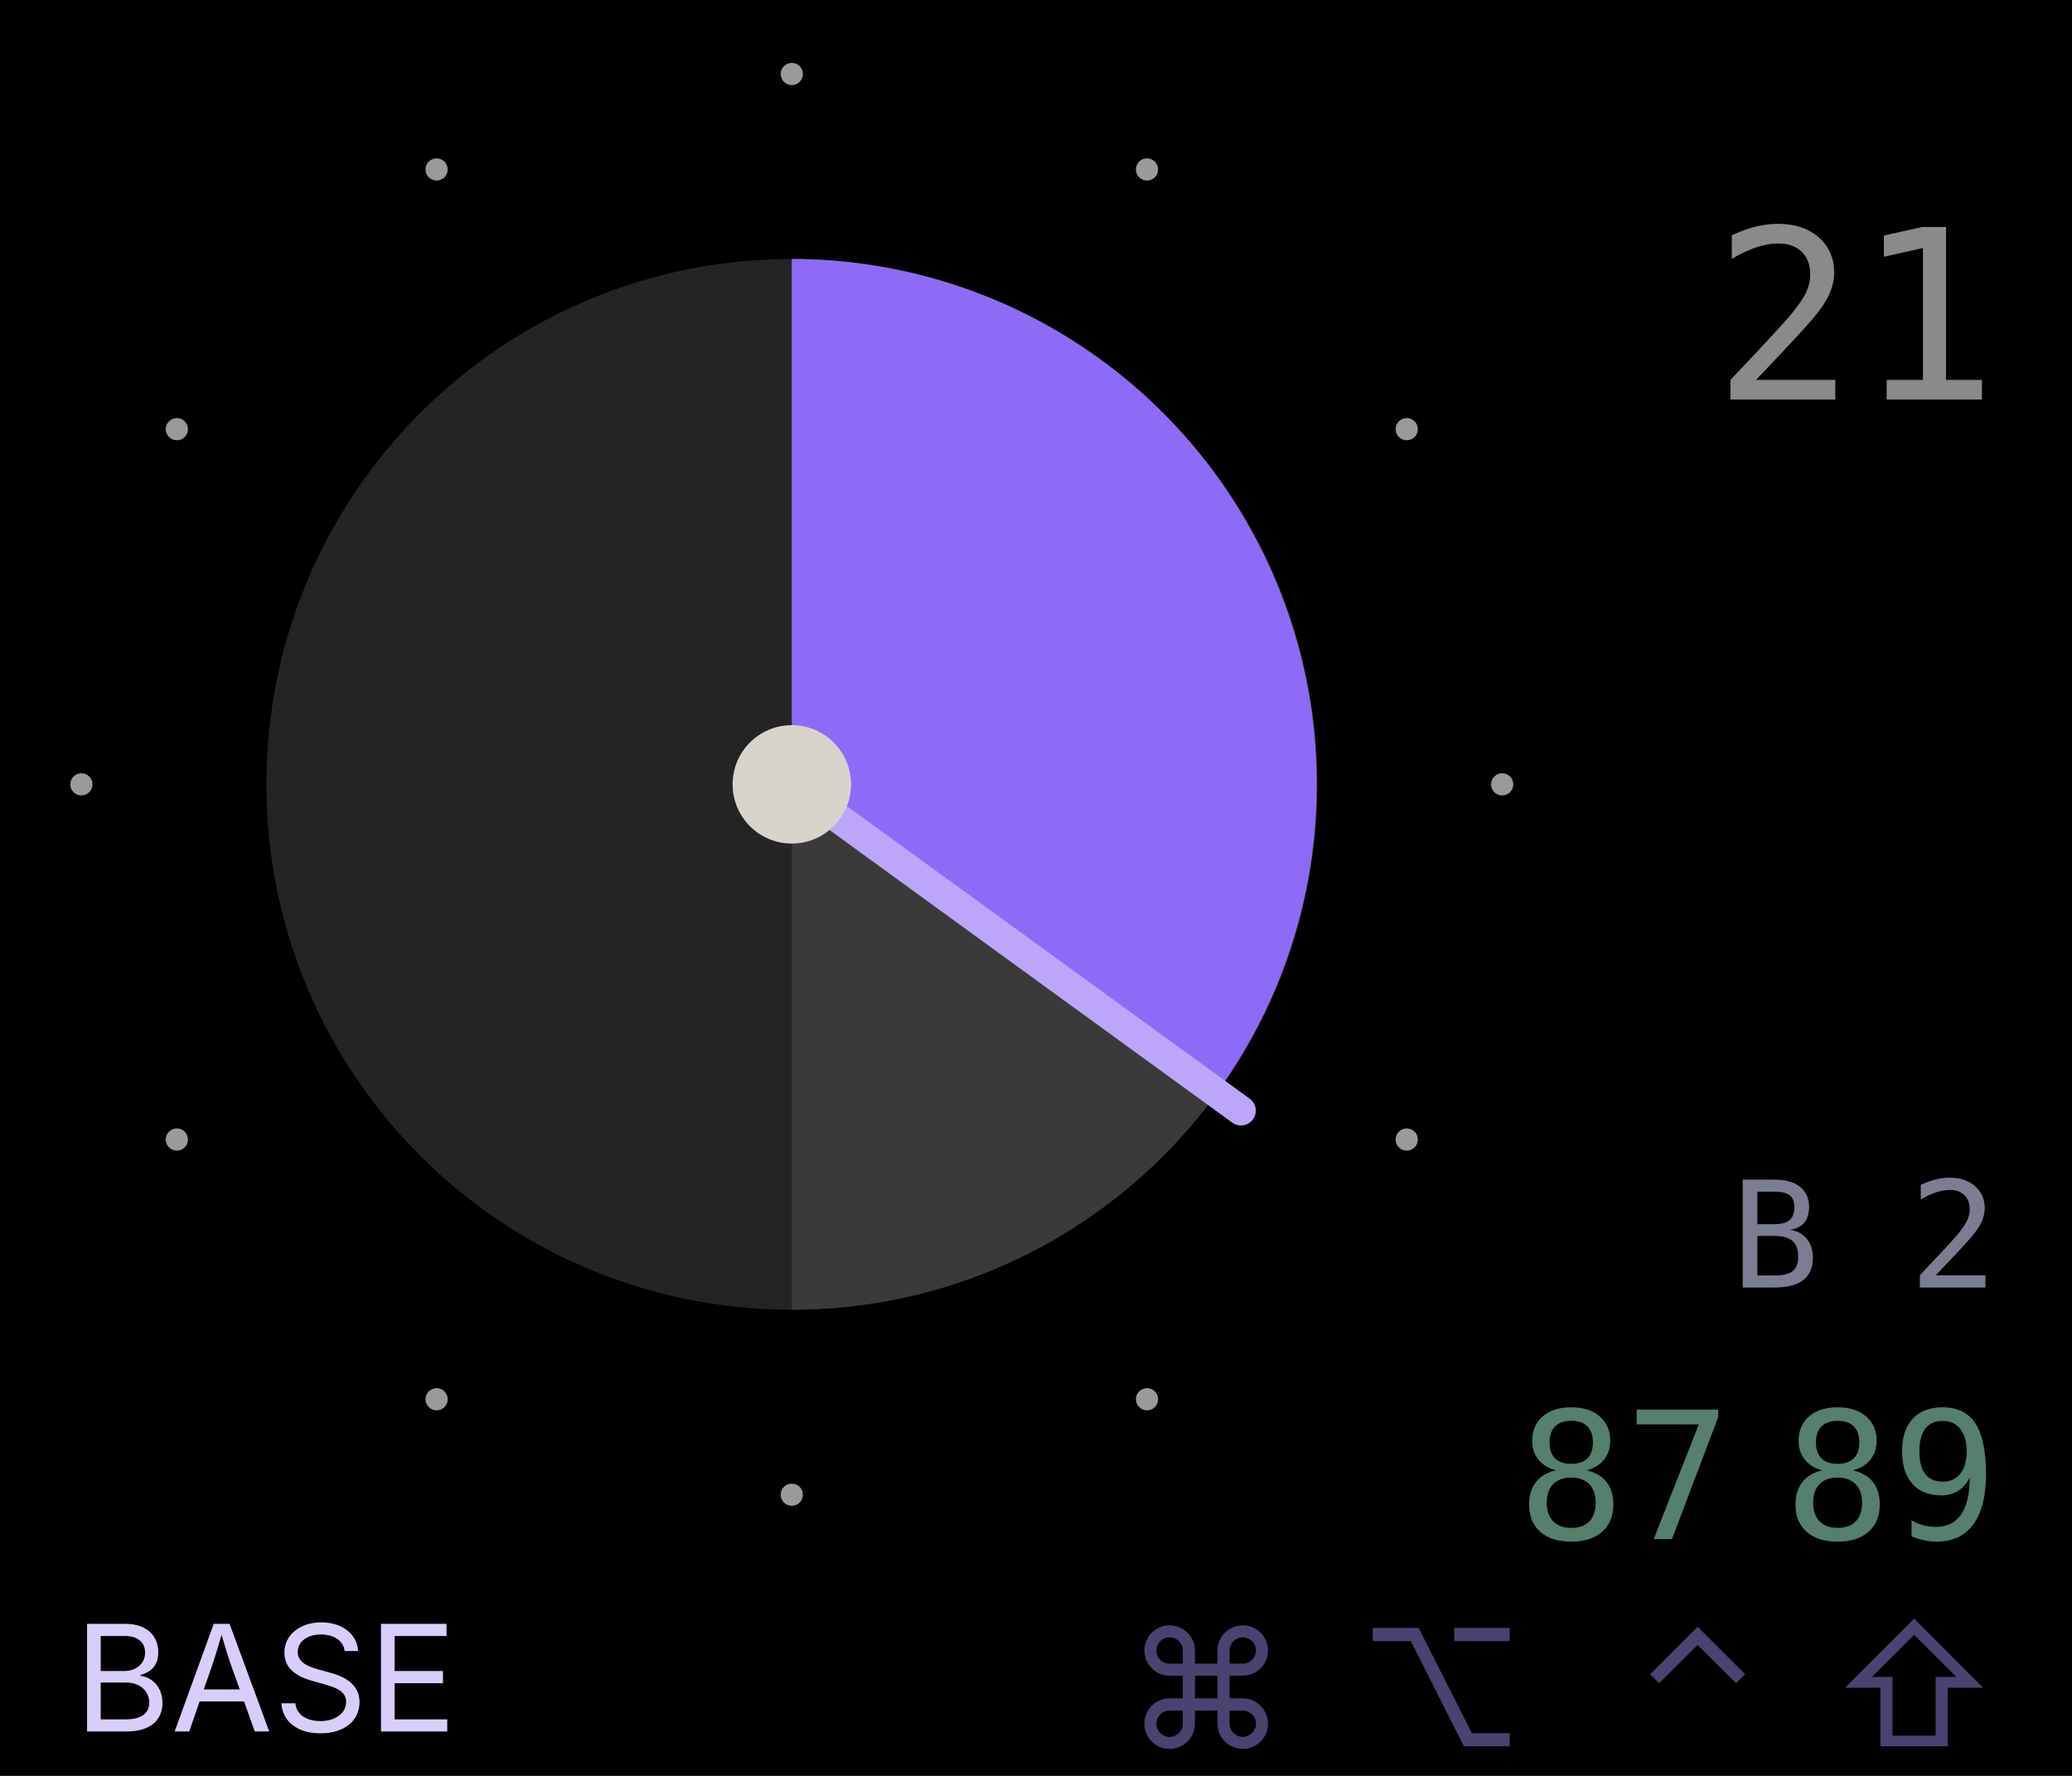
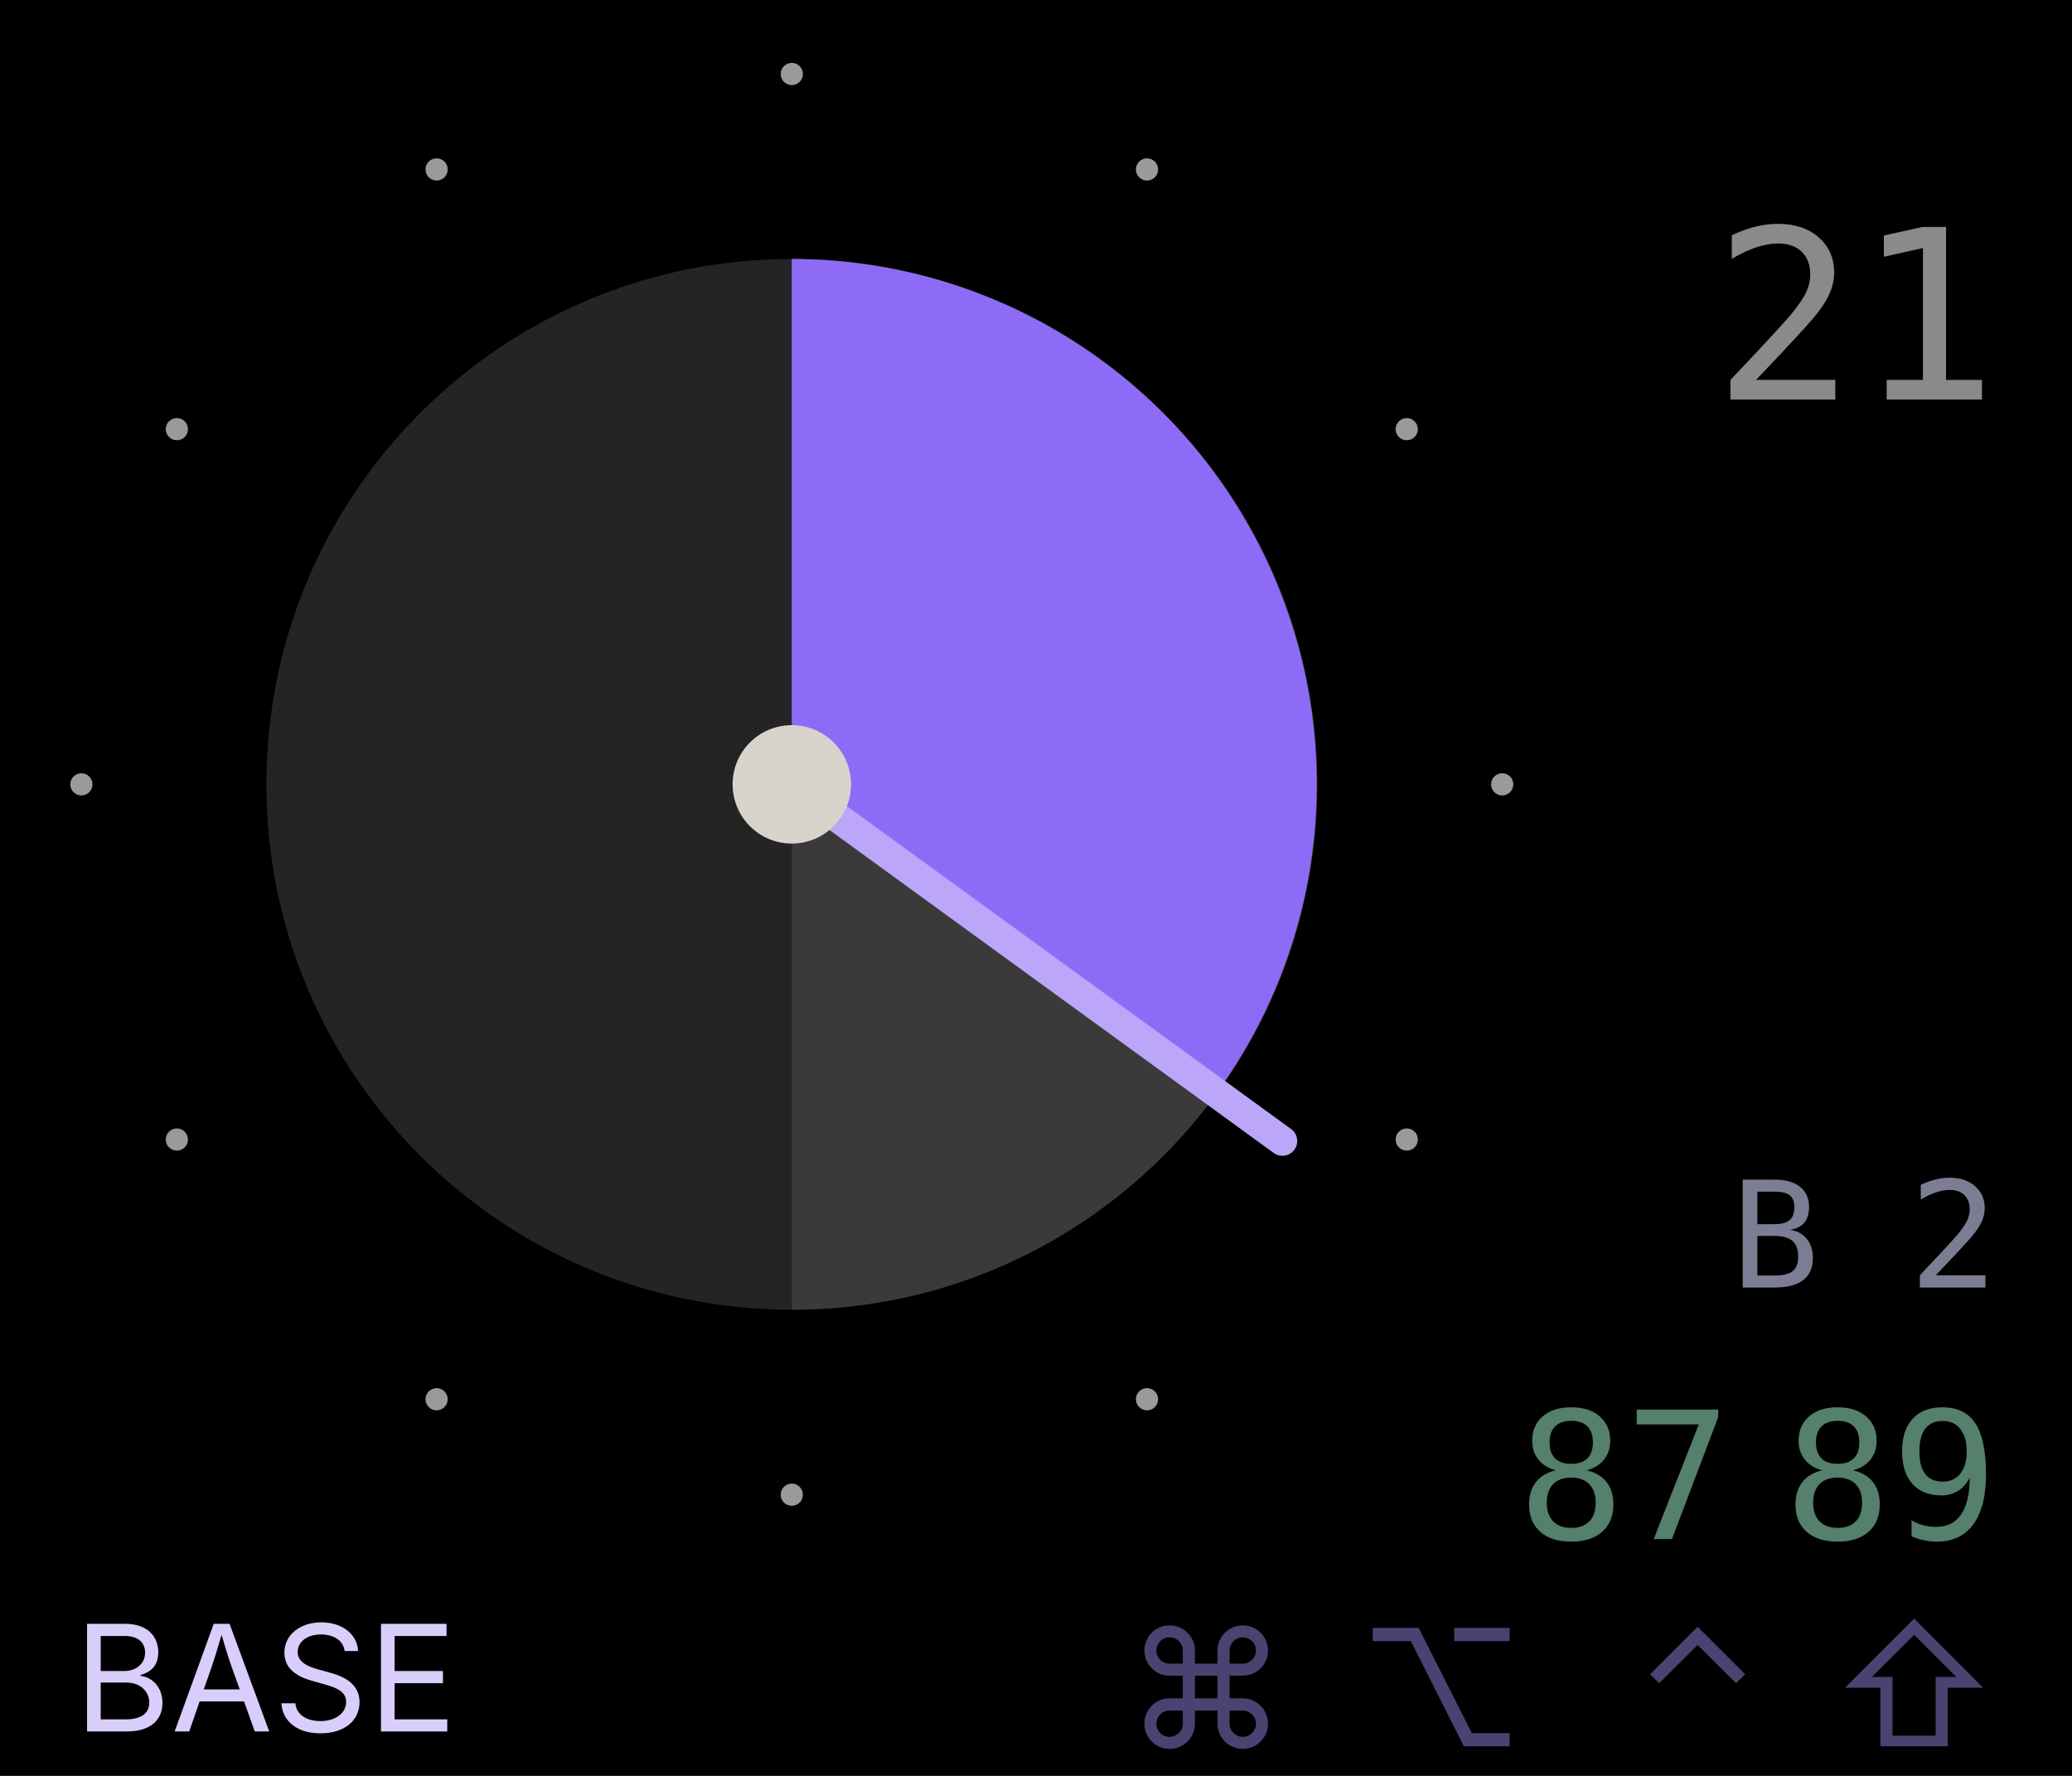
<svg xmlns="http://www.w3.org/2000/svg" width="560" height="480" viewBox="0 0 280 240" role="img" aria-label="Dial layout, 21 minutes remaining of a 60 minute face">
  <rect width="280" height="240" fill="#000000" />
  <circle cx="107.0" cy="10.0" r="1.5" fill="#9a9a9a" />
  <circle cx="155.0" cy="22.9" r="1.5" fill="#9a9a9a" />
  <circle cx="190.1" cy="58.0" r="1.5" fill="#9a9a9a" />
  <circle cx="203.0" cy="106.0" r="1.5" fill="#9a9a9a" />
  <circle cx="190.1" cy="154.0" r="1.5" fill="#9a9a9a" />
  <circle cx="155.0" cy="189.1" r="1.5" fill="#9a9a9a" />
  <circle cx="107.0" cy="202.0" r="1.5" fill="#9a9a9a" />
  <circle cx="59.0" cy="189.1" r="1.5" fill="#9a9a9a" />
  <circle cx="23.9" cy="154.0" r="1.5" fill="#9a9a9a" />
  <circle cx="11.0" cy="106.0" r="1.5" fill="#9a9a9a" />
  <circle cx="23.9" cy="58.0" r="1.5" fill="#9a9a9a" />
  <circle cx="59.0" cy="22.9" r="1.5" fill="#9a9a9a" />
  <circle cx="107" cy="106" r="71" fill="#242424" />
  <path d="M 107 106 L 107 35 A 71 71 0 0 1 107.0 177.0 Z" fill="#3a3a3a" />
  <path d="M 107 106 L 107 35 A 71 71 0 0 1 164.4 147.7 Z" fill="#8e6bf7" />
-   <line x1="107" y1="106" x2="167.7" y2="150.1" stroke="#bba6fa" stroke-width="4" stroke-linecap="round" />
+   <line x1="107" y1="106" x2="173.3" y2="154.2" stroke="#bba6fa" stroke-width="4" stroke-linecap="round" />
  <circle cx="107" cy="106" r="8" fill="#d8d4cc" />
  <text x="270" y="54" text-anchor="end" font-family="ui-monospace,'SF Mono',Menlo,Consolas,monospace" font-size="32" fill="#8a8a8a">21</text>
  <text x="270" y="174" text-anchor="end" font-family="ui-monospace,'SF Mono',Menlo,Consolas,monospace" font-size="20" fill="#7b7d93">B 2</text>
  <text x="234" y="208" text-anchor="end" font-family="ui-monospace,'SF Mono',Menlo,Consolas,monospace" font-size="24" fill="#54806c">87</text>
  <text x="270" y="208" text-anchor="end" font-family="ui-monospace,'SF Mono',Menlo,Consolas,monospace" font-size="24" fill="#54806c">89</text>
  <text x="10" y="234" font-family="Inter,'Helvetica Neue',Arial,sans-serif" font-size="20" fill="#d9cefb">BASE</text>
  <text x="174" y="236" text-anchor="end" font-family="Inter,'Helvetica Neue',Arial,sans-serif" font-size="22" fill="#4a4270">⌘</text>
  <text x="206" y="236" text-anchor="end" font-family="Inter,'Helvetica Neue',Arial,sans-serif" font-size="22" fill="#4a4270">⌥</text>
  <text x="238" y="236" text-anchor="end" font-family="Inter,'Helvetica Neue',Arial,sans-serif" font-size="22" fill="#4a4270">⌃</text>
  <text x="270" y="236" text-anchor="end" font-family="Inter,'Helvetica Neue',Arial,sans-serif" font-size="22" fill="#4a4270">⇧</text>
</svg>
